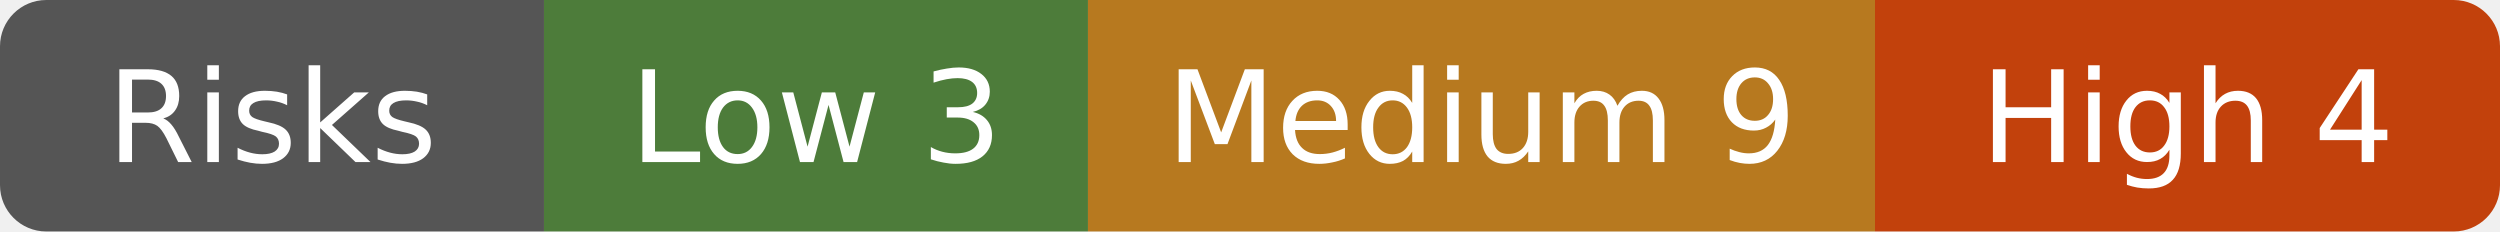
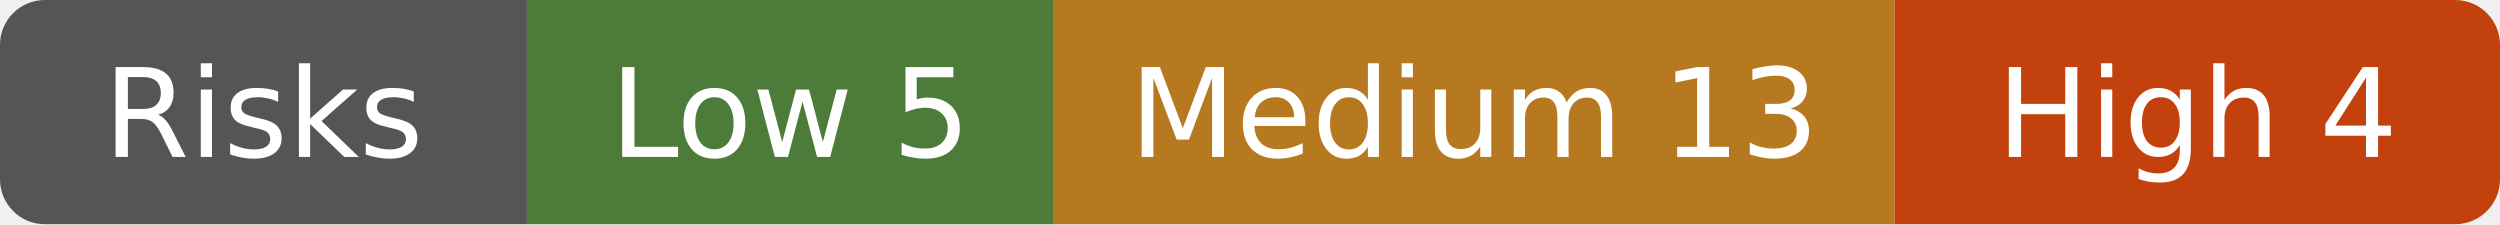
- <svg xmlns="http://www.w3.org/2000/svg" width="216" height="20" role="img" aria-label="Risks: 3 low, 9 medium, 4 high">
+ <svg xmlns="http://www.w3.org/2000/svg" width="223" height="20" role="img" aria-label="Risks: 5 low, 13 medium, 4 high">
  <clipPath id="r">
-     <rect width="216" height="20" rx="4" />
+     <rect width="223" height="20" rx="4" />
  </clipPath>
  <g clip-path="url(#r)" font-family="Verdana,DejaVu Sans,sans-serif" font-size="11" text-anchor="middle">
    <rect x="0" width="47" height="20" fill="#555" />
    <text x="23.5" y="14" fill="#fff">Risks</text>
    <rect x="47" width="47" height="20" fill="#4D7C3A" />
-     <text x="70.5" y="14" fill="#fff">Low 3</text>
-     <rect x="94" width="68" height="20" fill="#B7791F" />
-     <text x="128" y="14" fill="#fff">Medium 9</text>
-     <rect x="162" width="54" height="20" fill="#C2410C" />
-     <text x="189" y="14" fill="#fff">High 4</text>
+     <text x="70.5" y="14" fill="#fff">Low 5</text>
+     <rect x="94" width="75" height="20" fill="#B7791F" />
+     <text x="131.5" y="14" fill="#fff">Medium 13</text>
+     <rect x="169" width="54" height="20" fill="#C2410C" />
+     <text x="196" y="14" fill="#fff">High 4</text>
  </g>
</svg>
